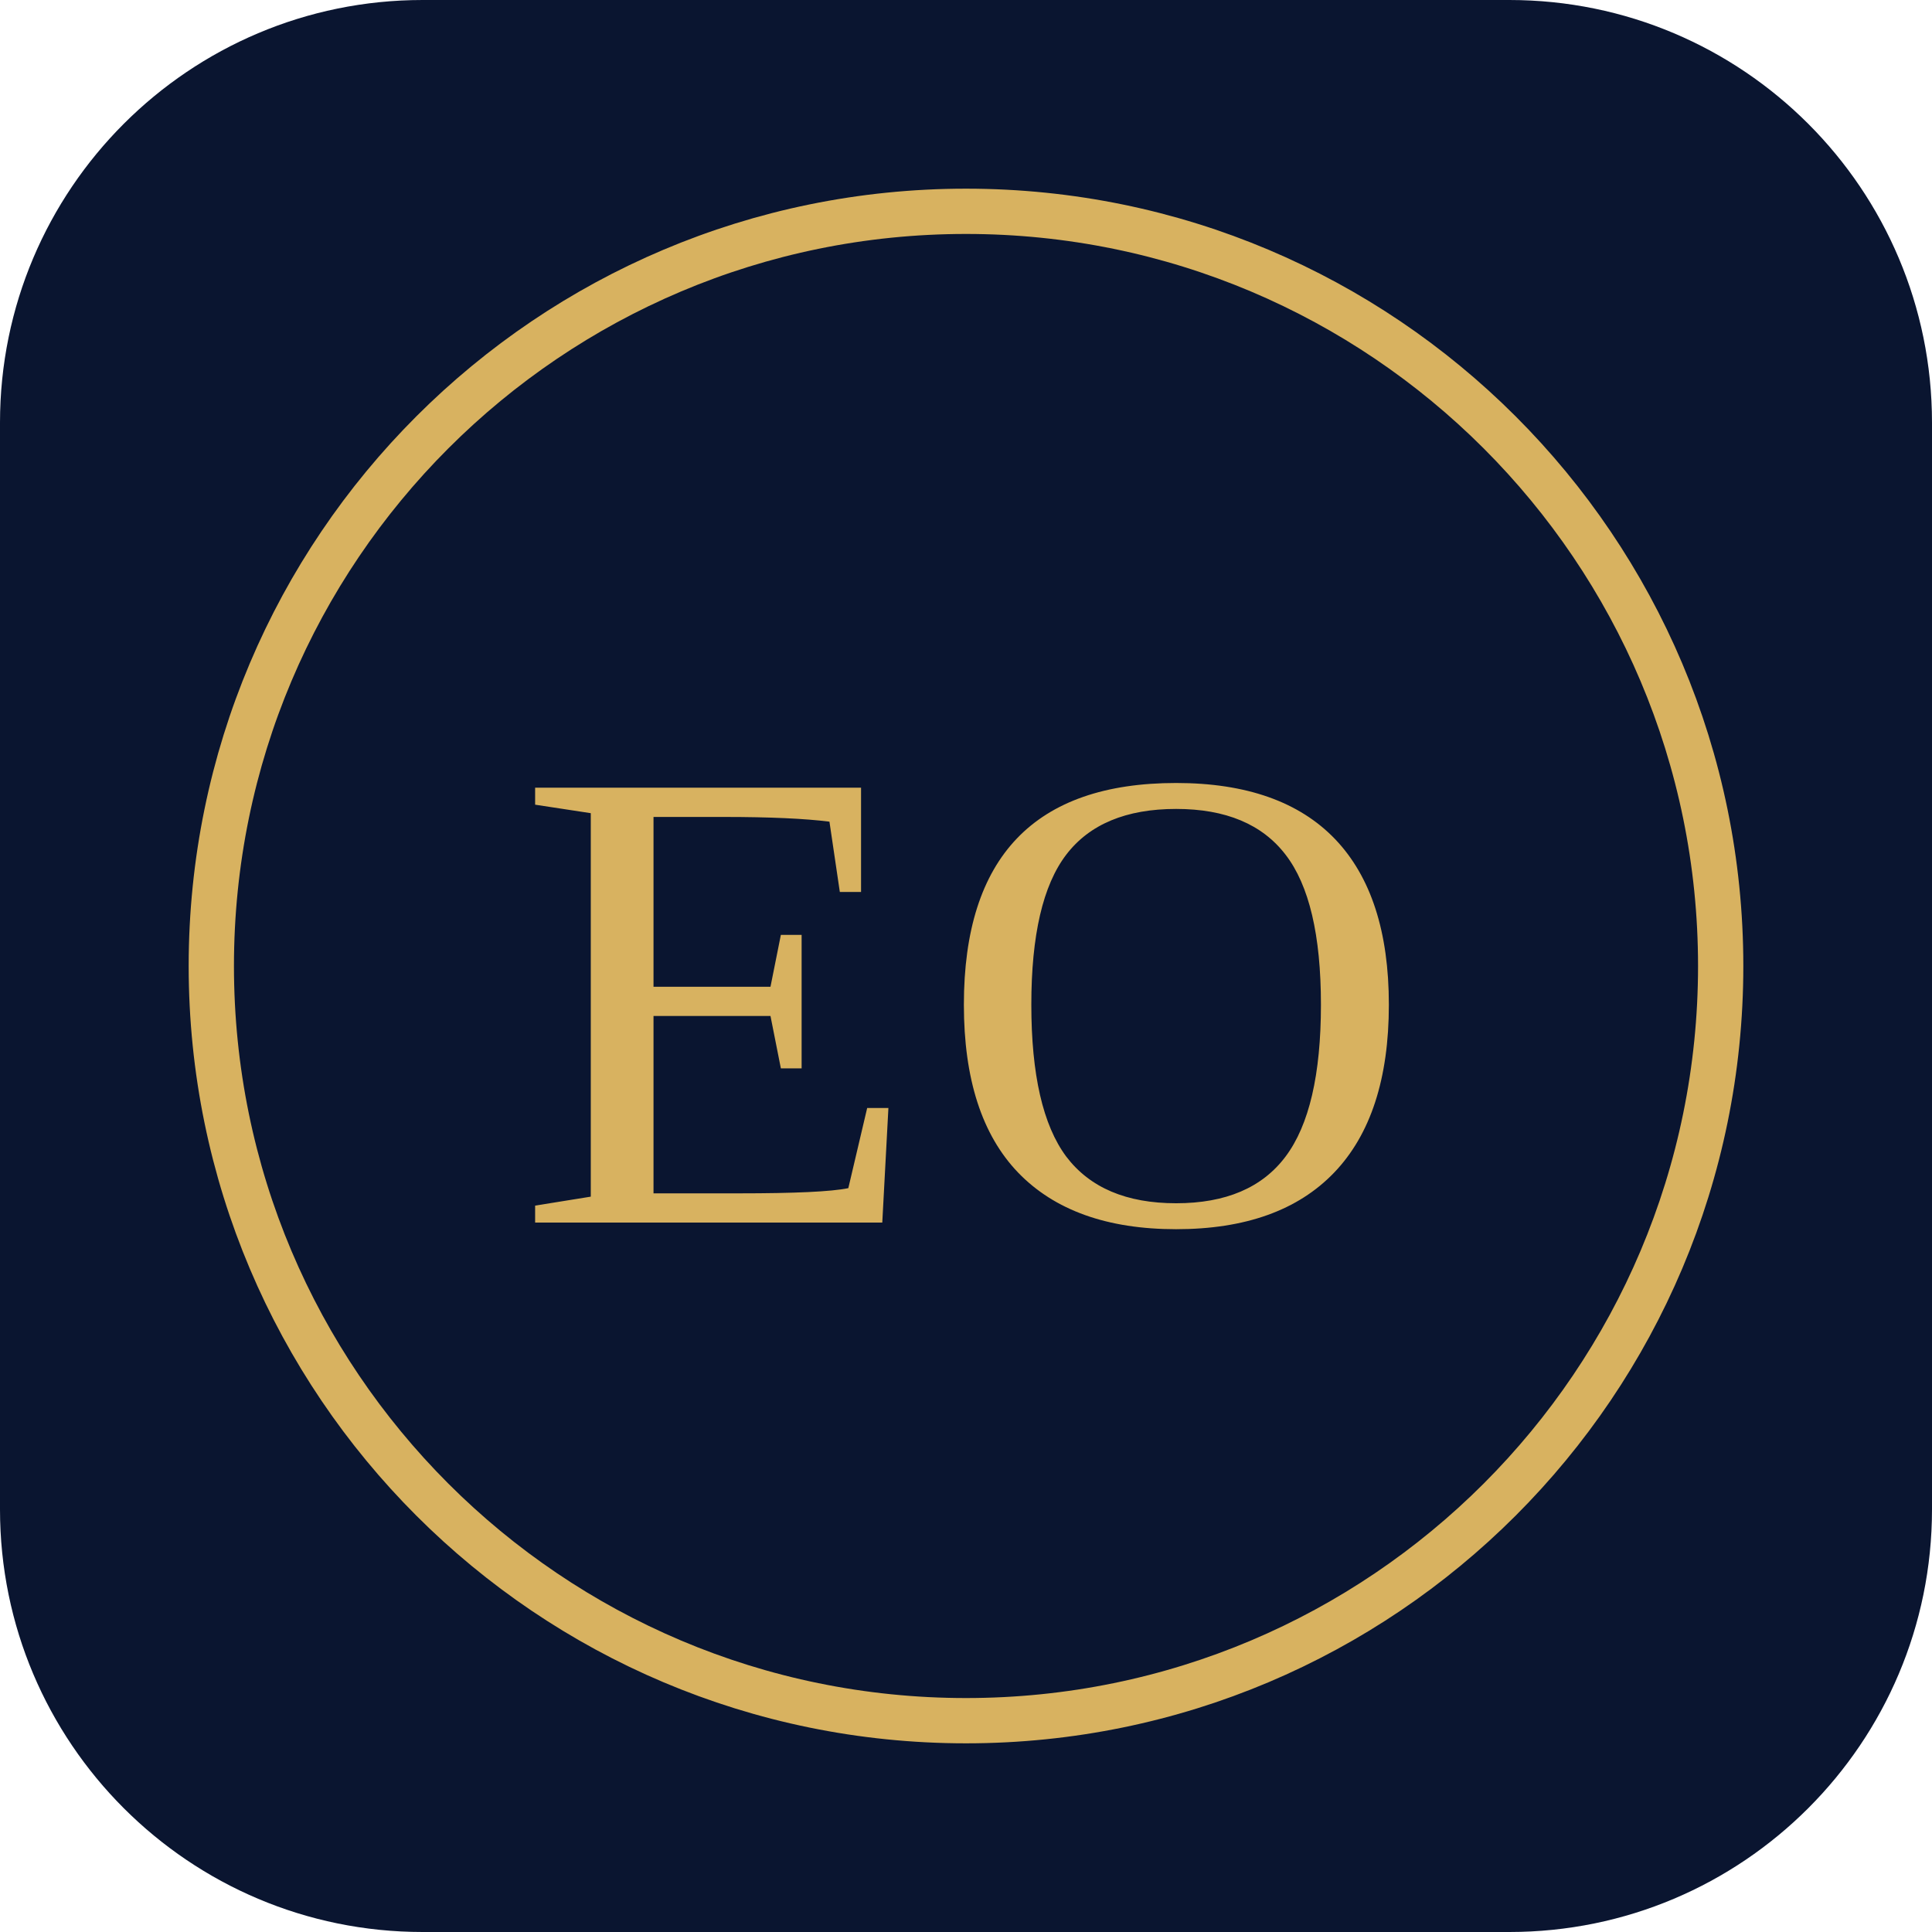
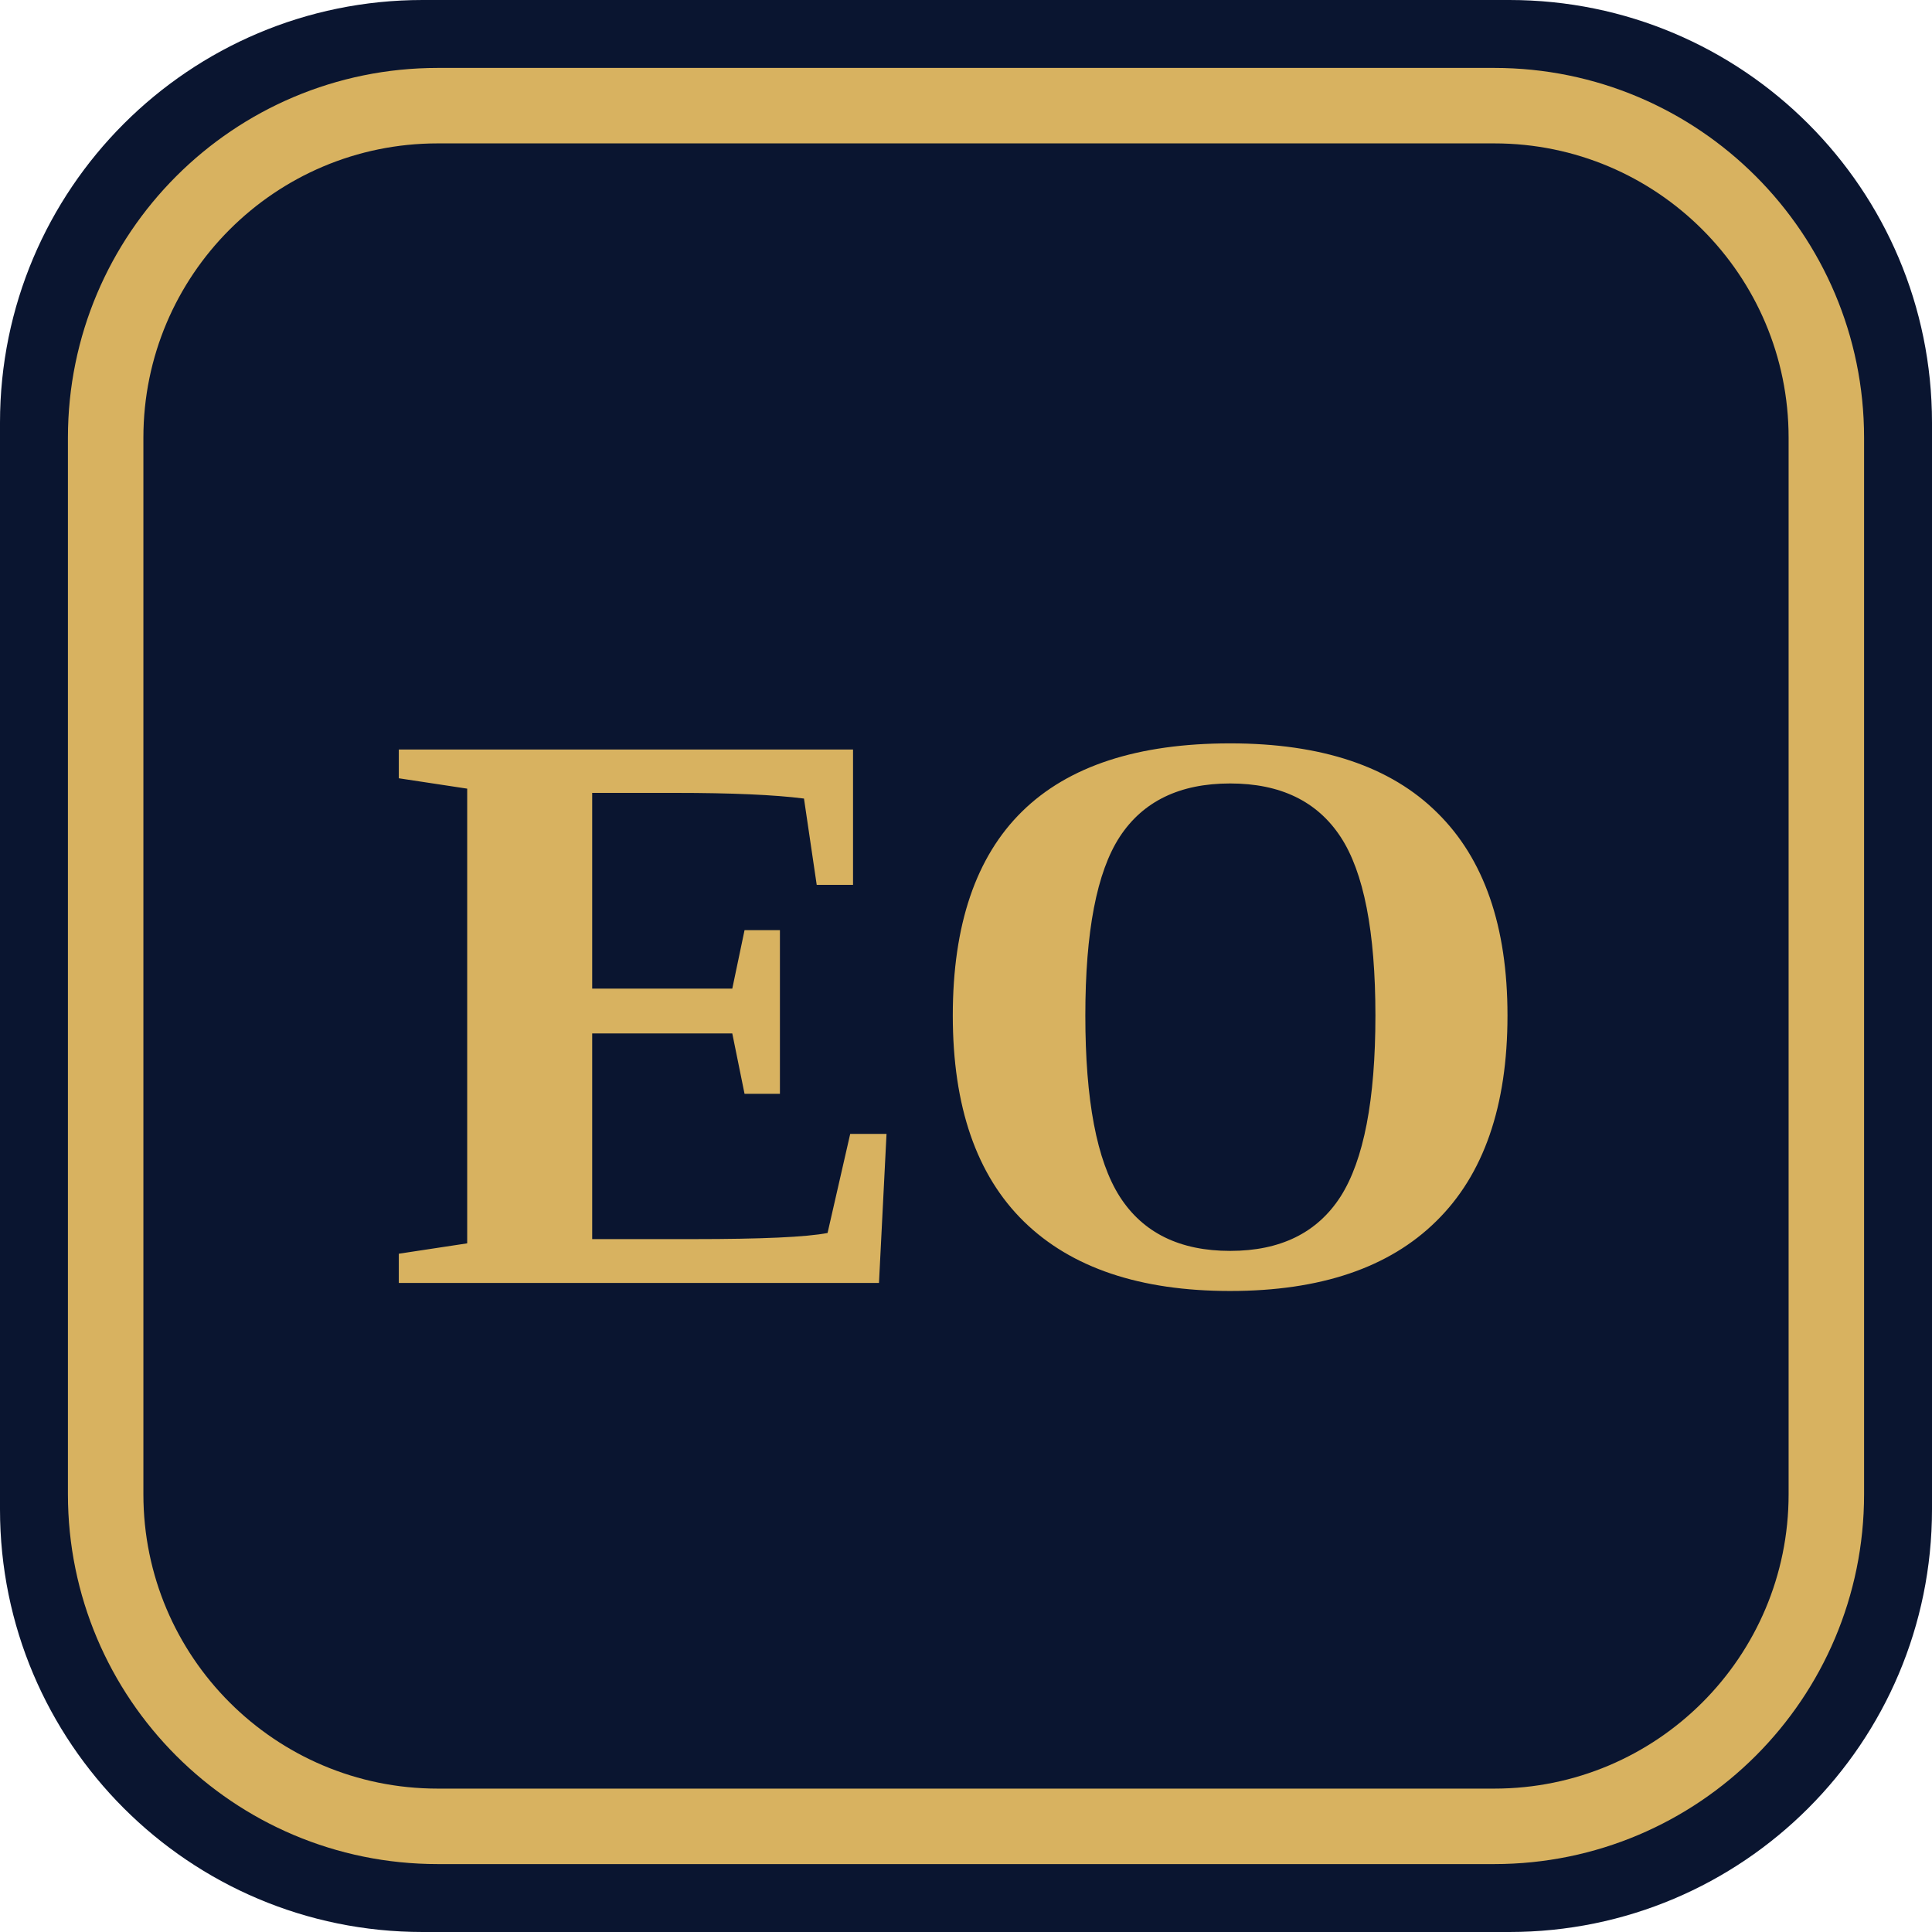
<svg xmlns="http://www.w3.org/2000/svg" viewBox="0 0 64 64">
  <rect width="64" height="64" rx="14" fill="#0A1530" />
-   <circle cx="32" cy="32" r="25" fill="none" stroke="#D8B260" stroke-width="1.5" />
-   <text x="32" y="40.5" font-family="Georgia, 'Times New Roman', serif" font-size="22" fill="#D8B260" text-anchor="middle" letter-spacing="0.5">EO</text>
+   <rect x="3.5" y="3.5" width="57" height="57" rx="11" fill="none" stroke="#D8B260" stroke-width="2.5" />
+   <text x="32" y="42.5" font-family="Georgia, 'Times New Roman', serif" font-size="27" font-weight="700" fill="#D8B260" text-anchor="middle" letter-spacing="-0.5">EO</text>
</svg>
